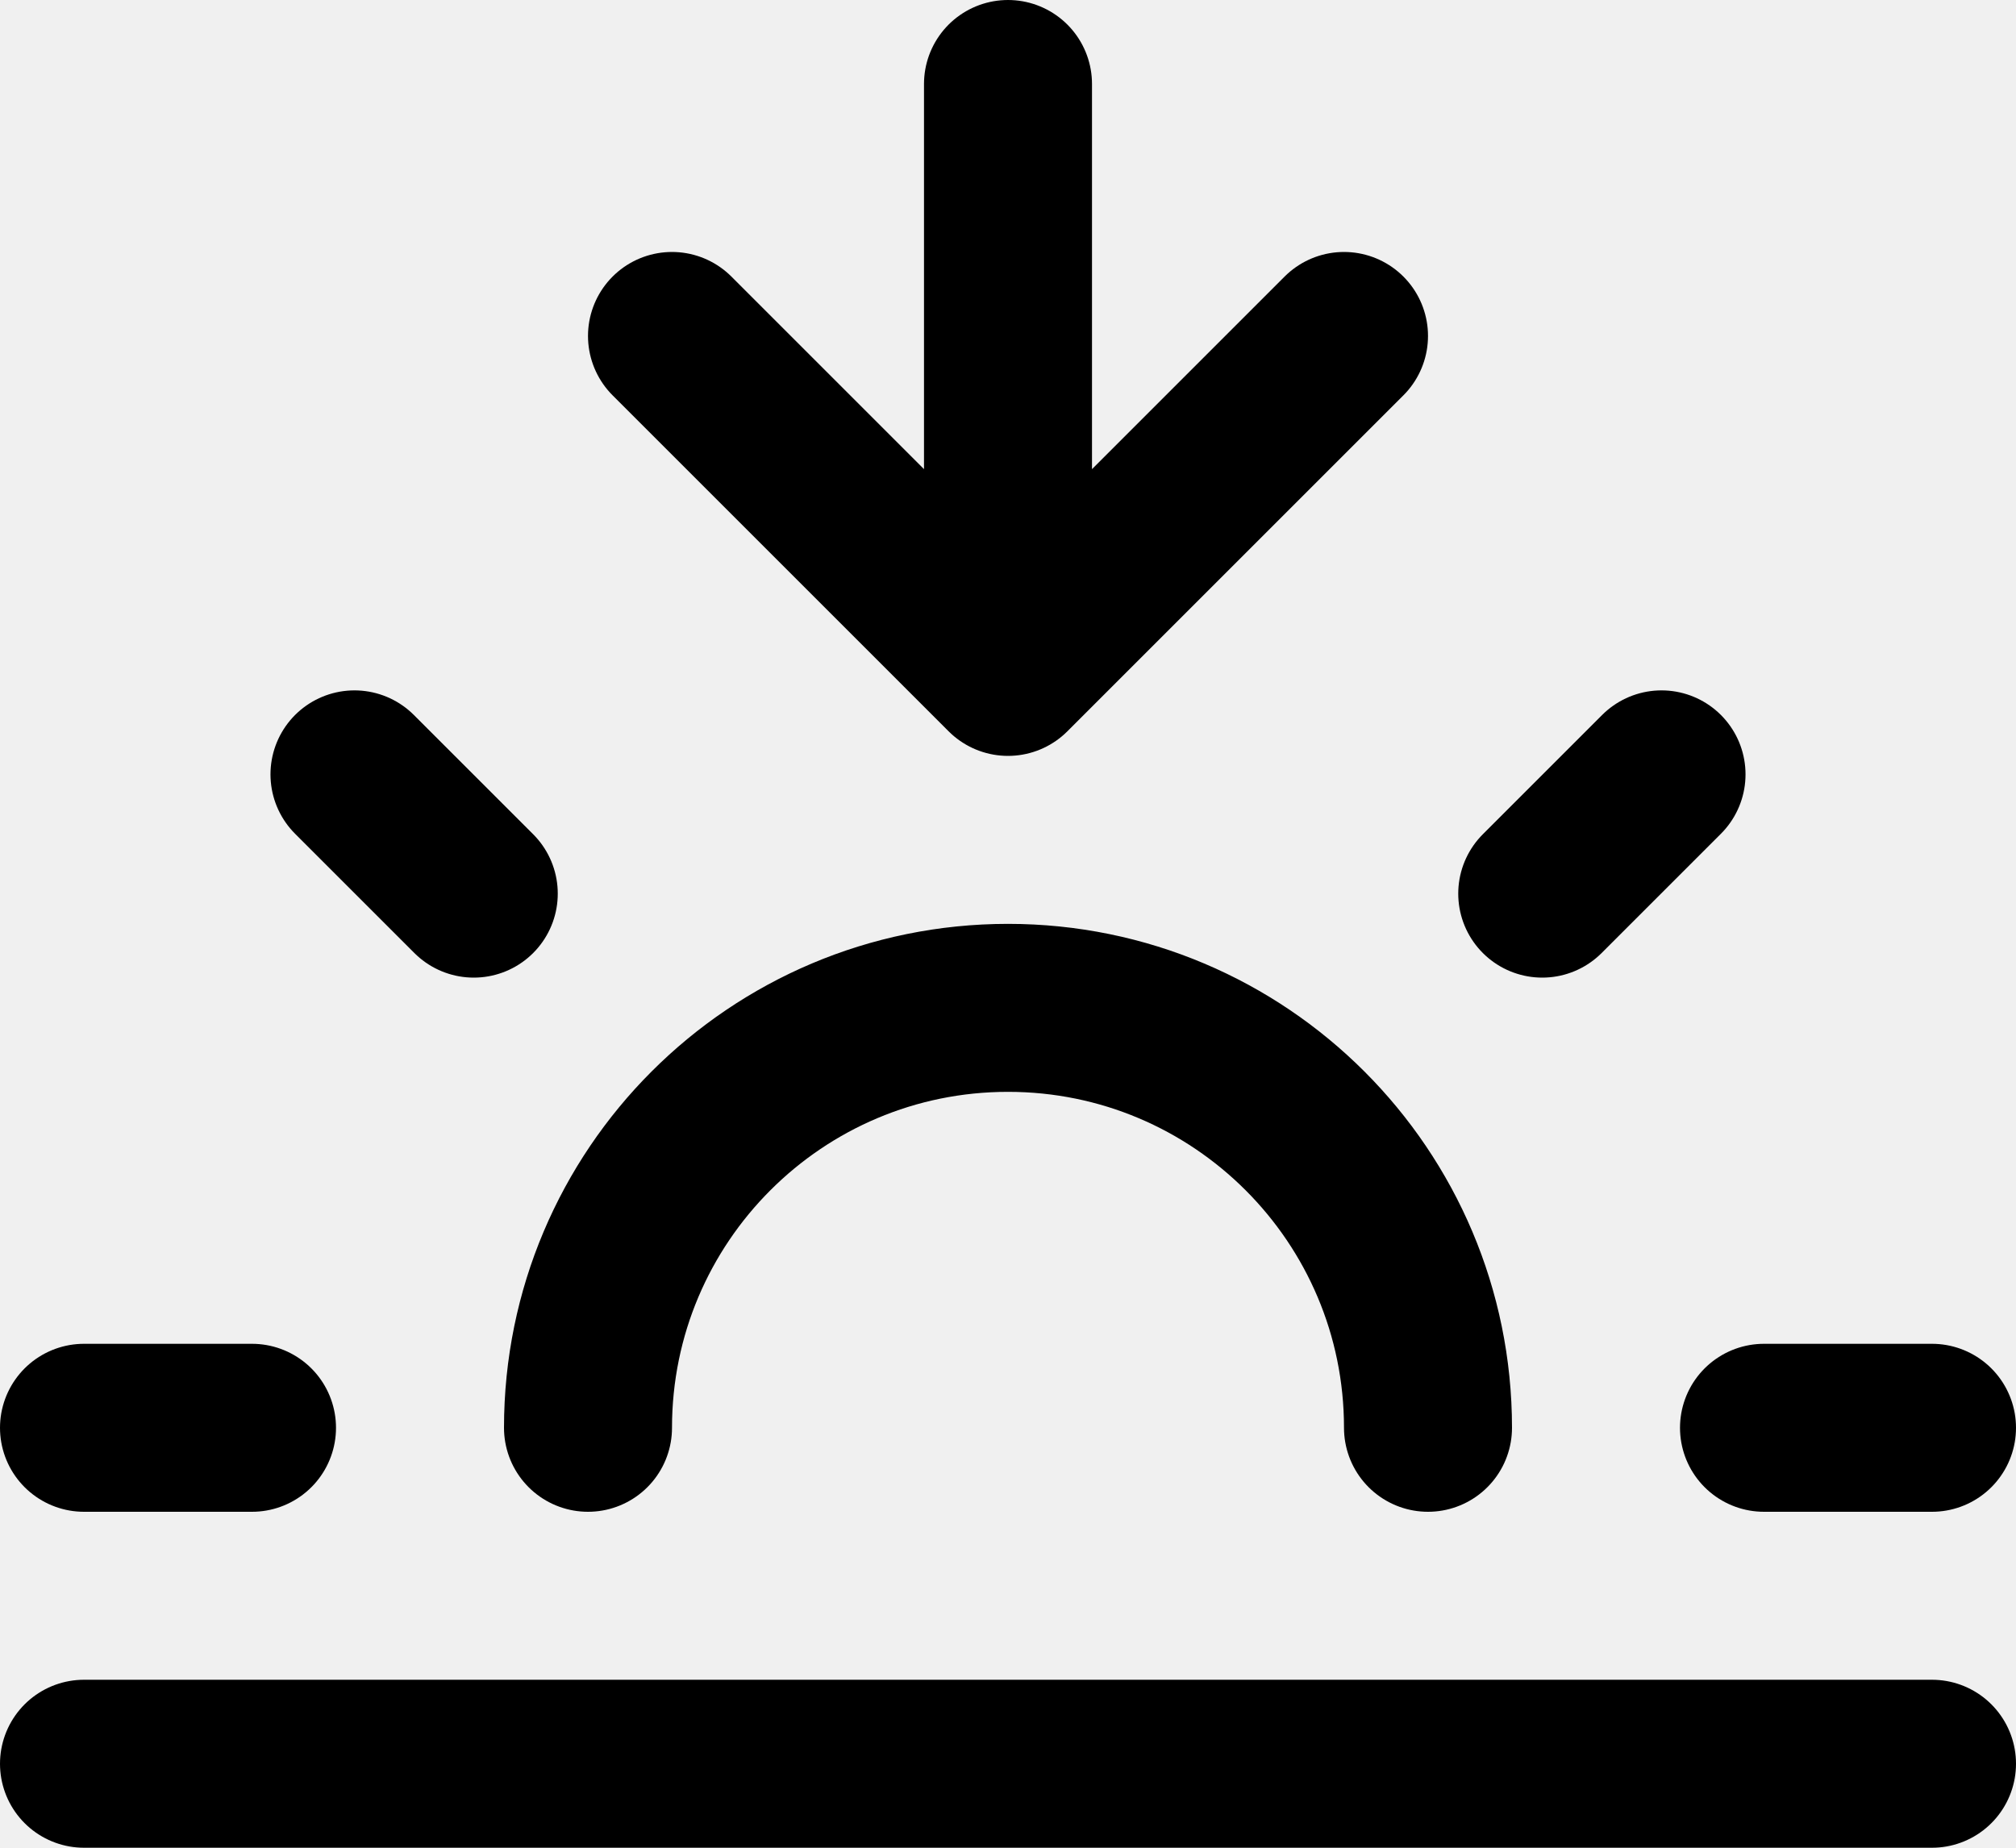
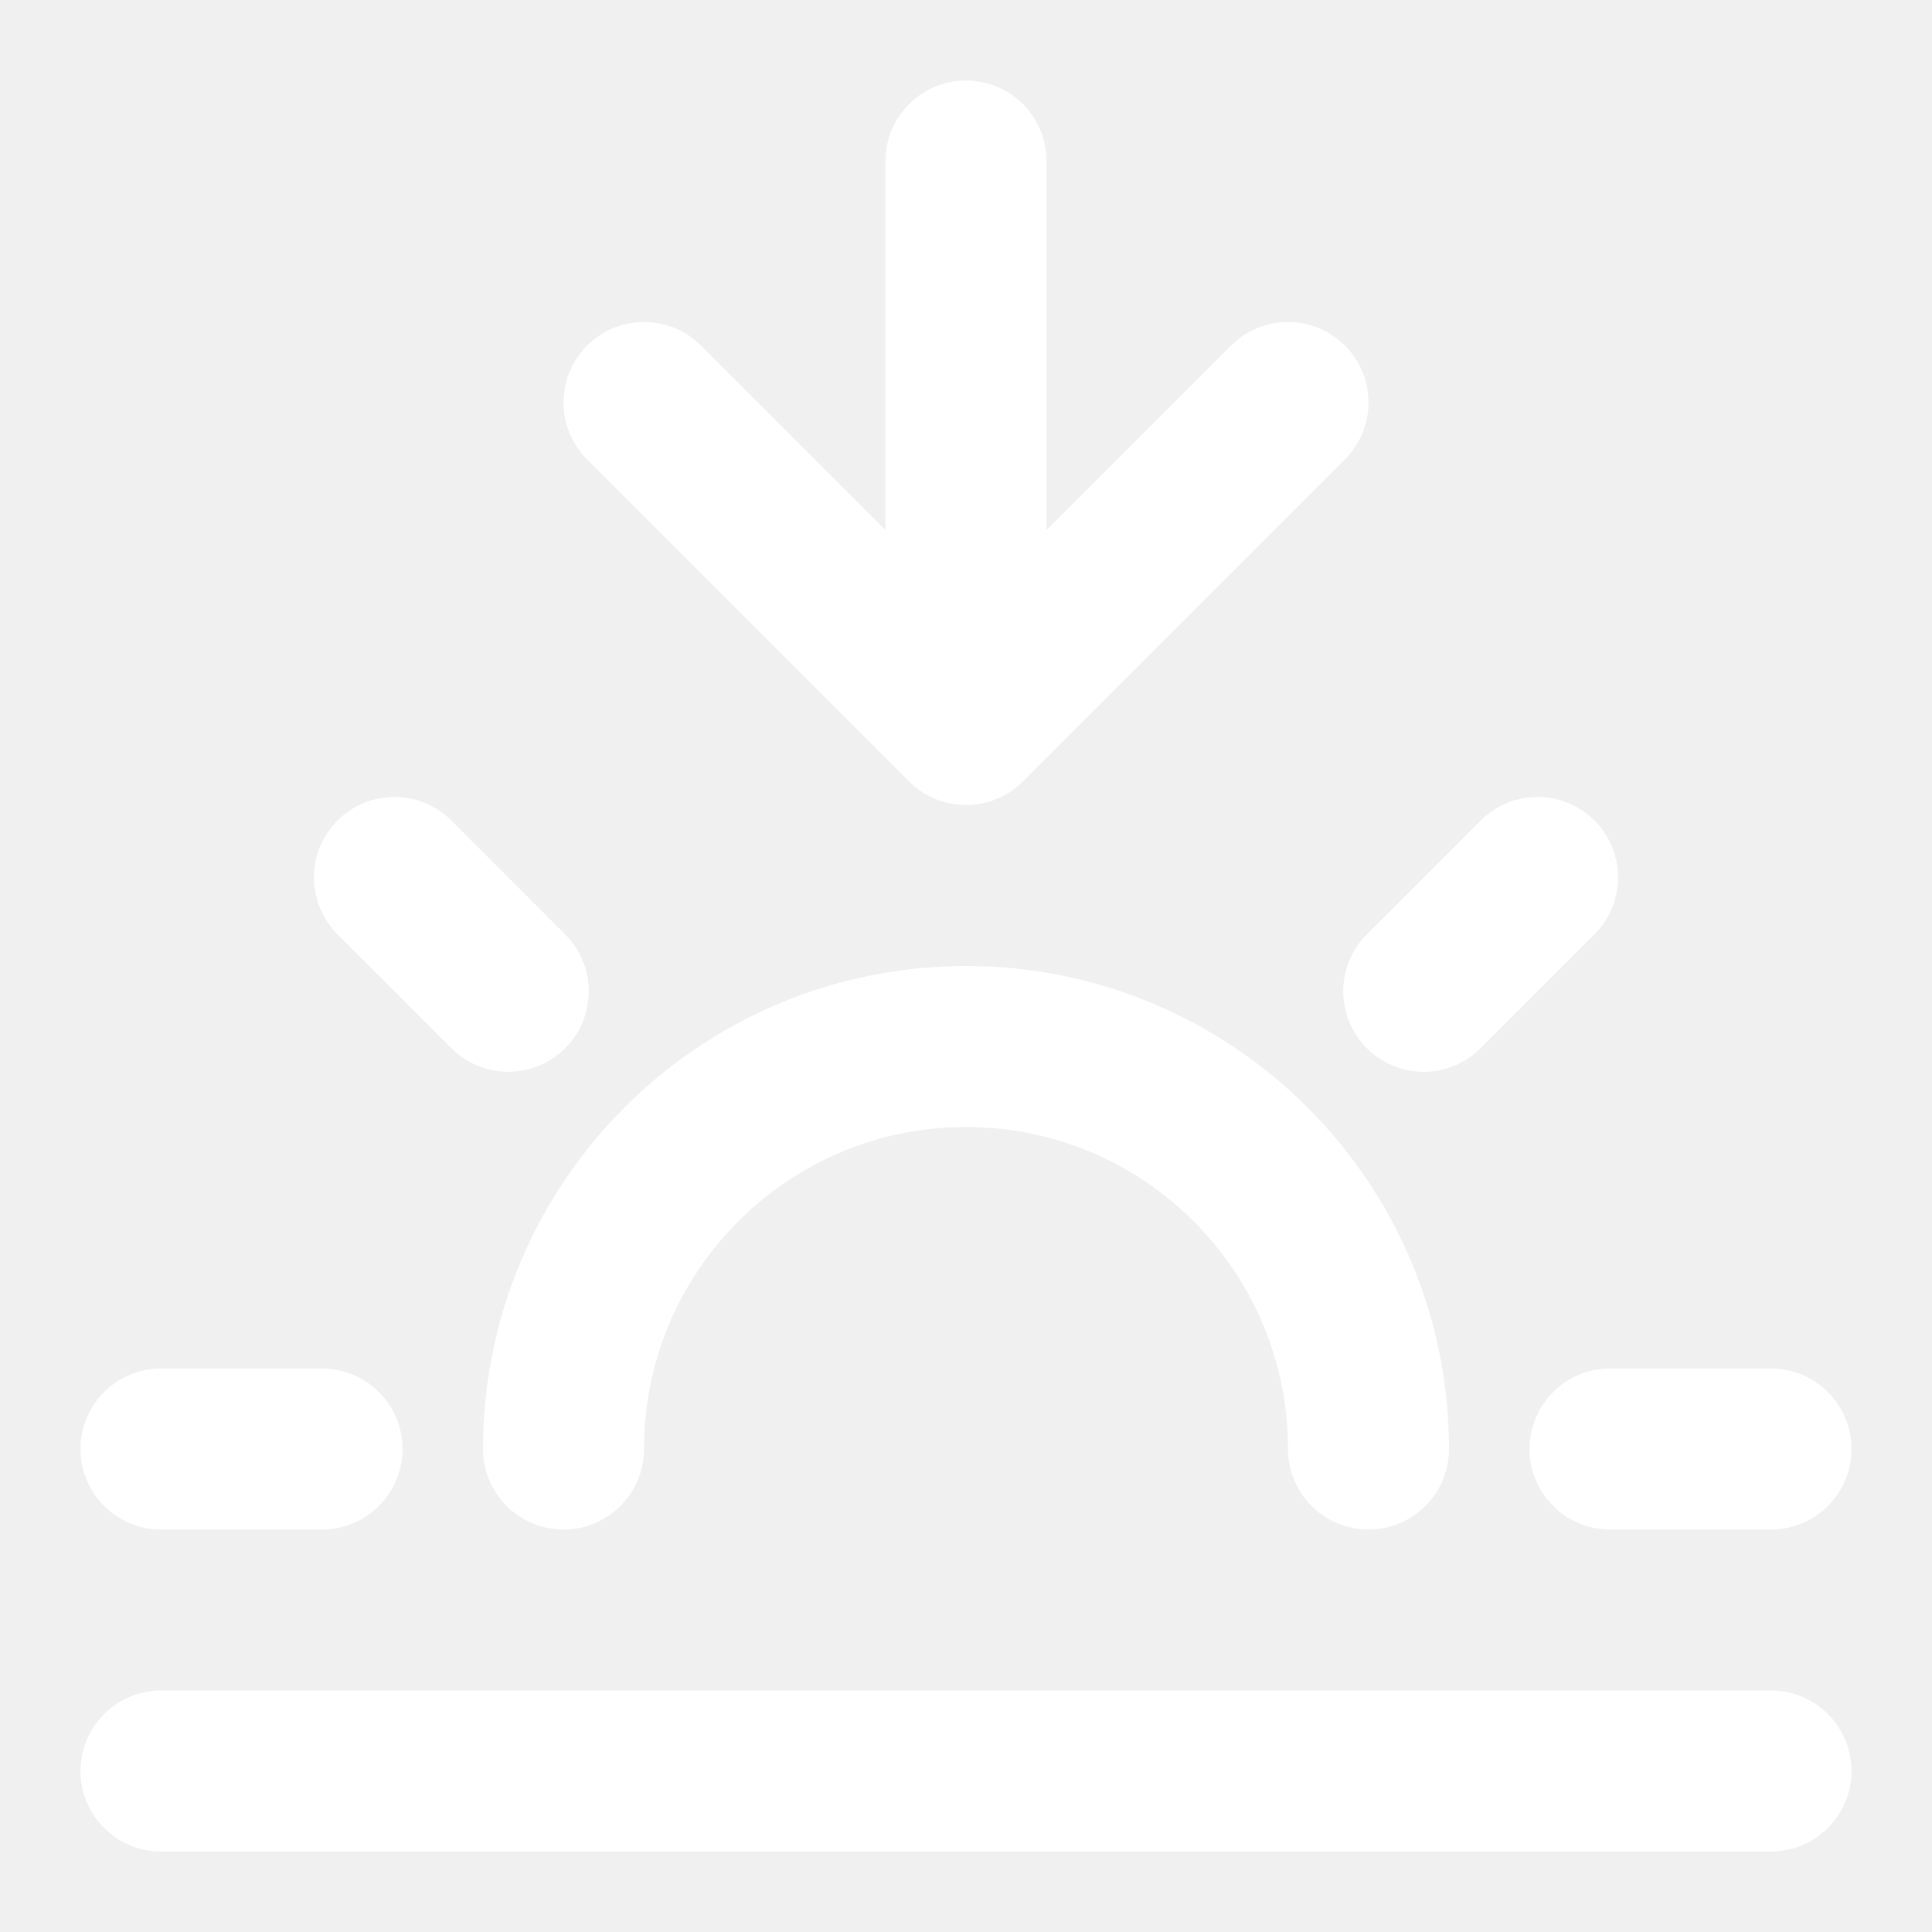
- <svg xmlns="http://www.w3.org/2000/svg" width="24" height="22" id="sunset">
-   <g fill="none" fill-rule="evenodd" stroke="#000" stroke-linecap="round" stroke-linejoin="round" stroke-width="2">
-     <path d="M17 17a5 5 0 0 0-10 0M12 8V1M4.22 9.22l1.42 1.42M1 17h2M21 17h2M18.36 10.64l1.42-1.42M23 21H1M16 4l-4 4-4-4" />
-   </g>
+ <svg xmlns="http://www.w3.org/2000/svg" fill="none" viewBox="0 0 24 24" id="Sunset">
+   <path stroke="#ffffff" stroke-linecap="round" stroke-linejoin="round" stroke-width="2" d="M4 18H2M6.314 12.314L4.9 10.9M17.686 12.314L19.1 10.9M22 18H20M7 18C7 15.239 9.239 13 12 13C14.761 13 17 15.239 17 18M22 22H2M16 5L12 9M12 9L8 5M12 9V2" class="colorStroke000000 svgStroke" />
</svg>
